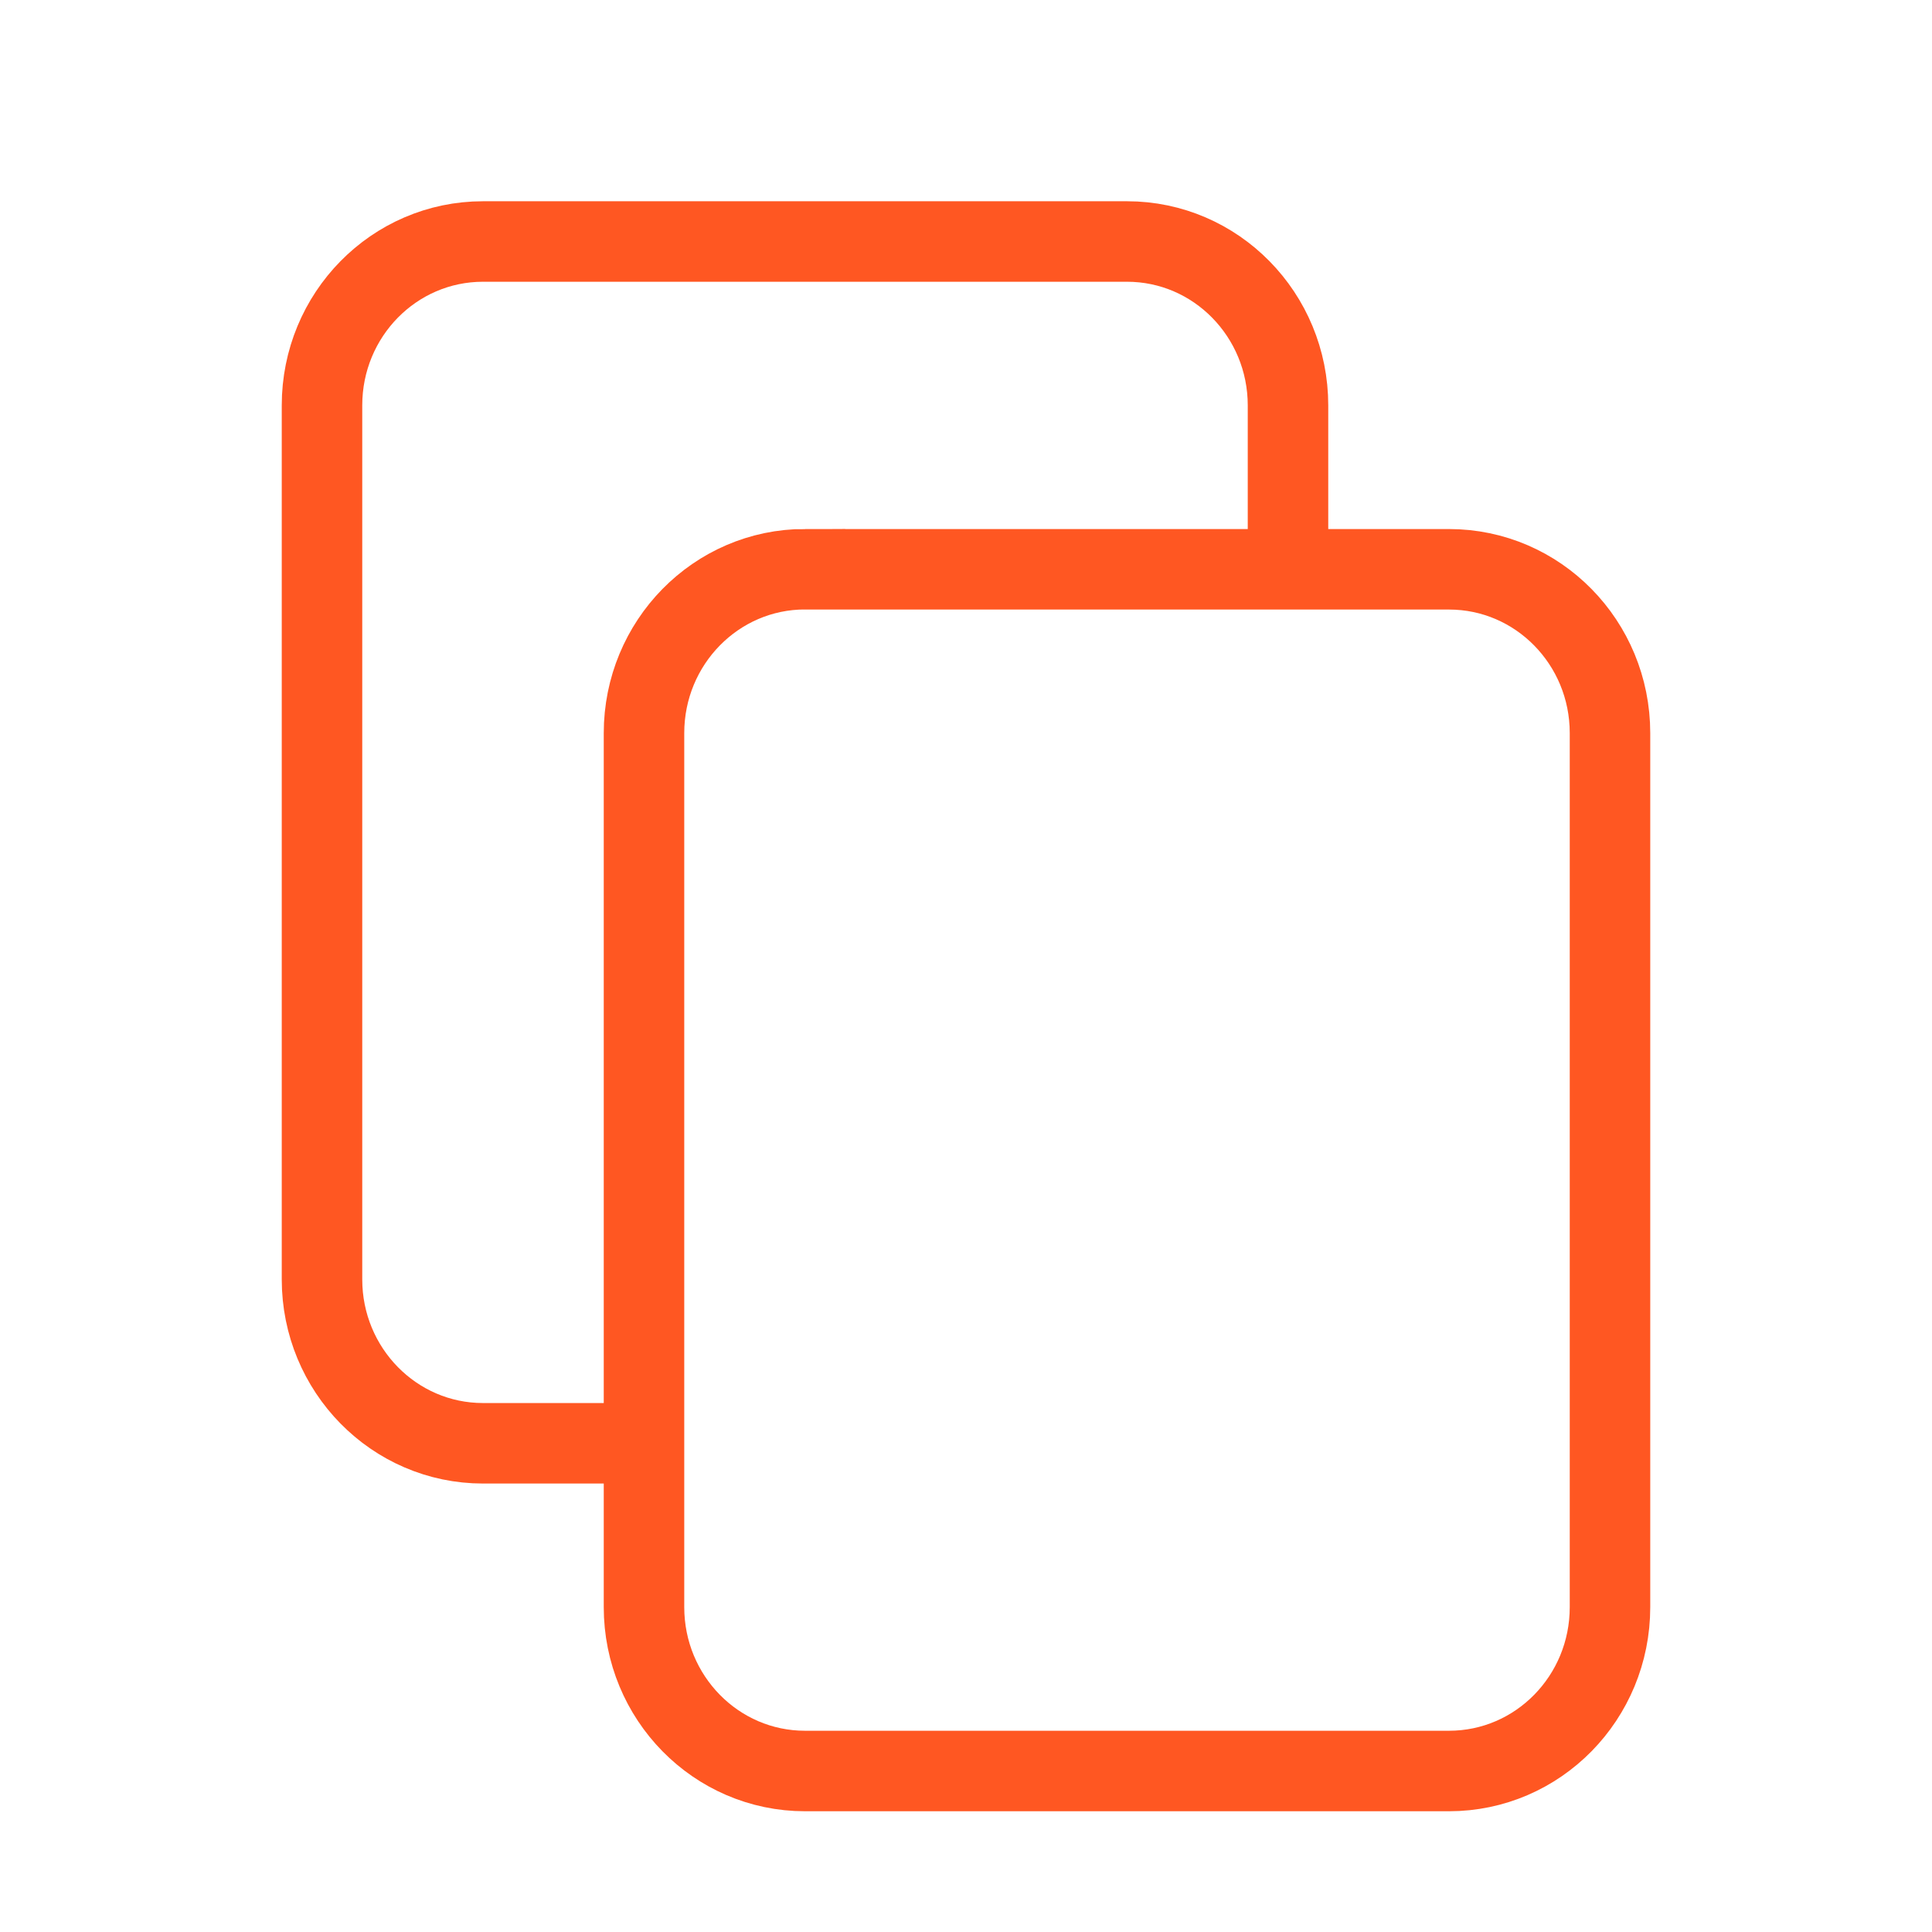
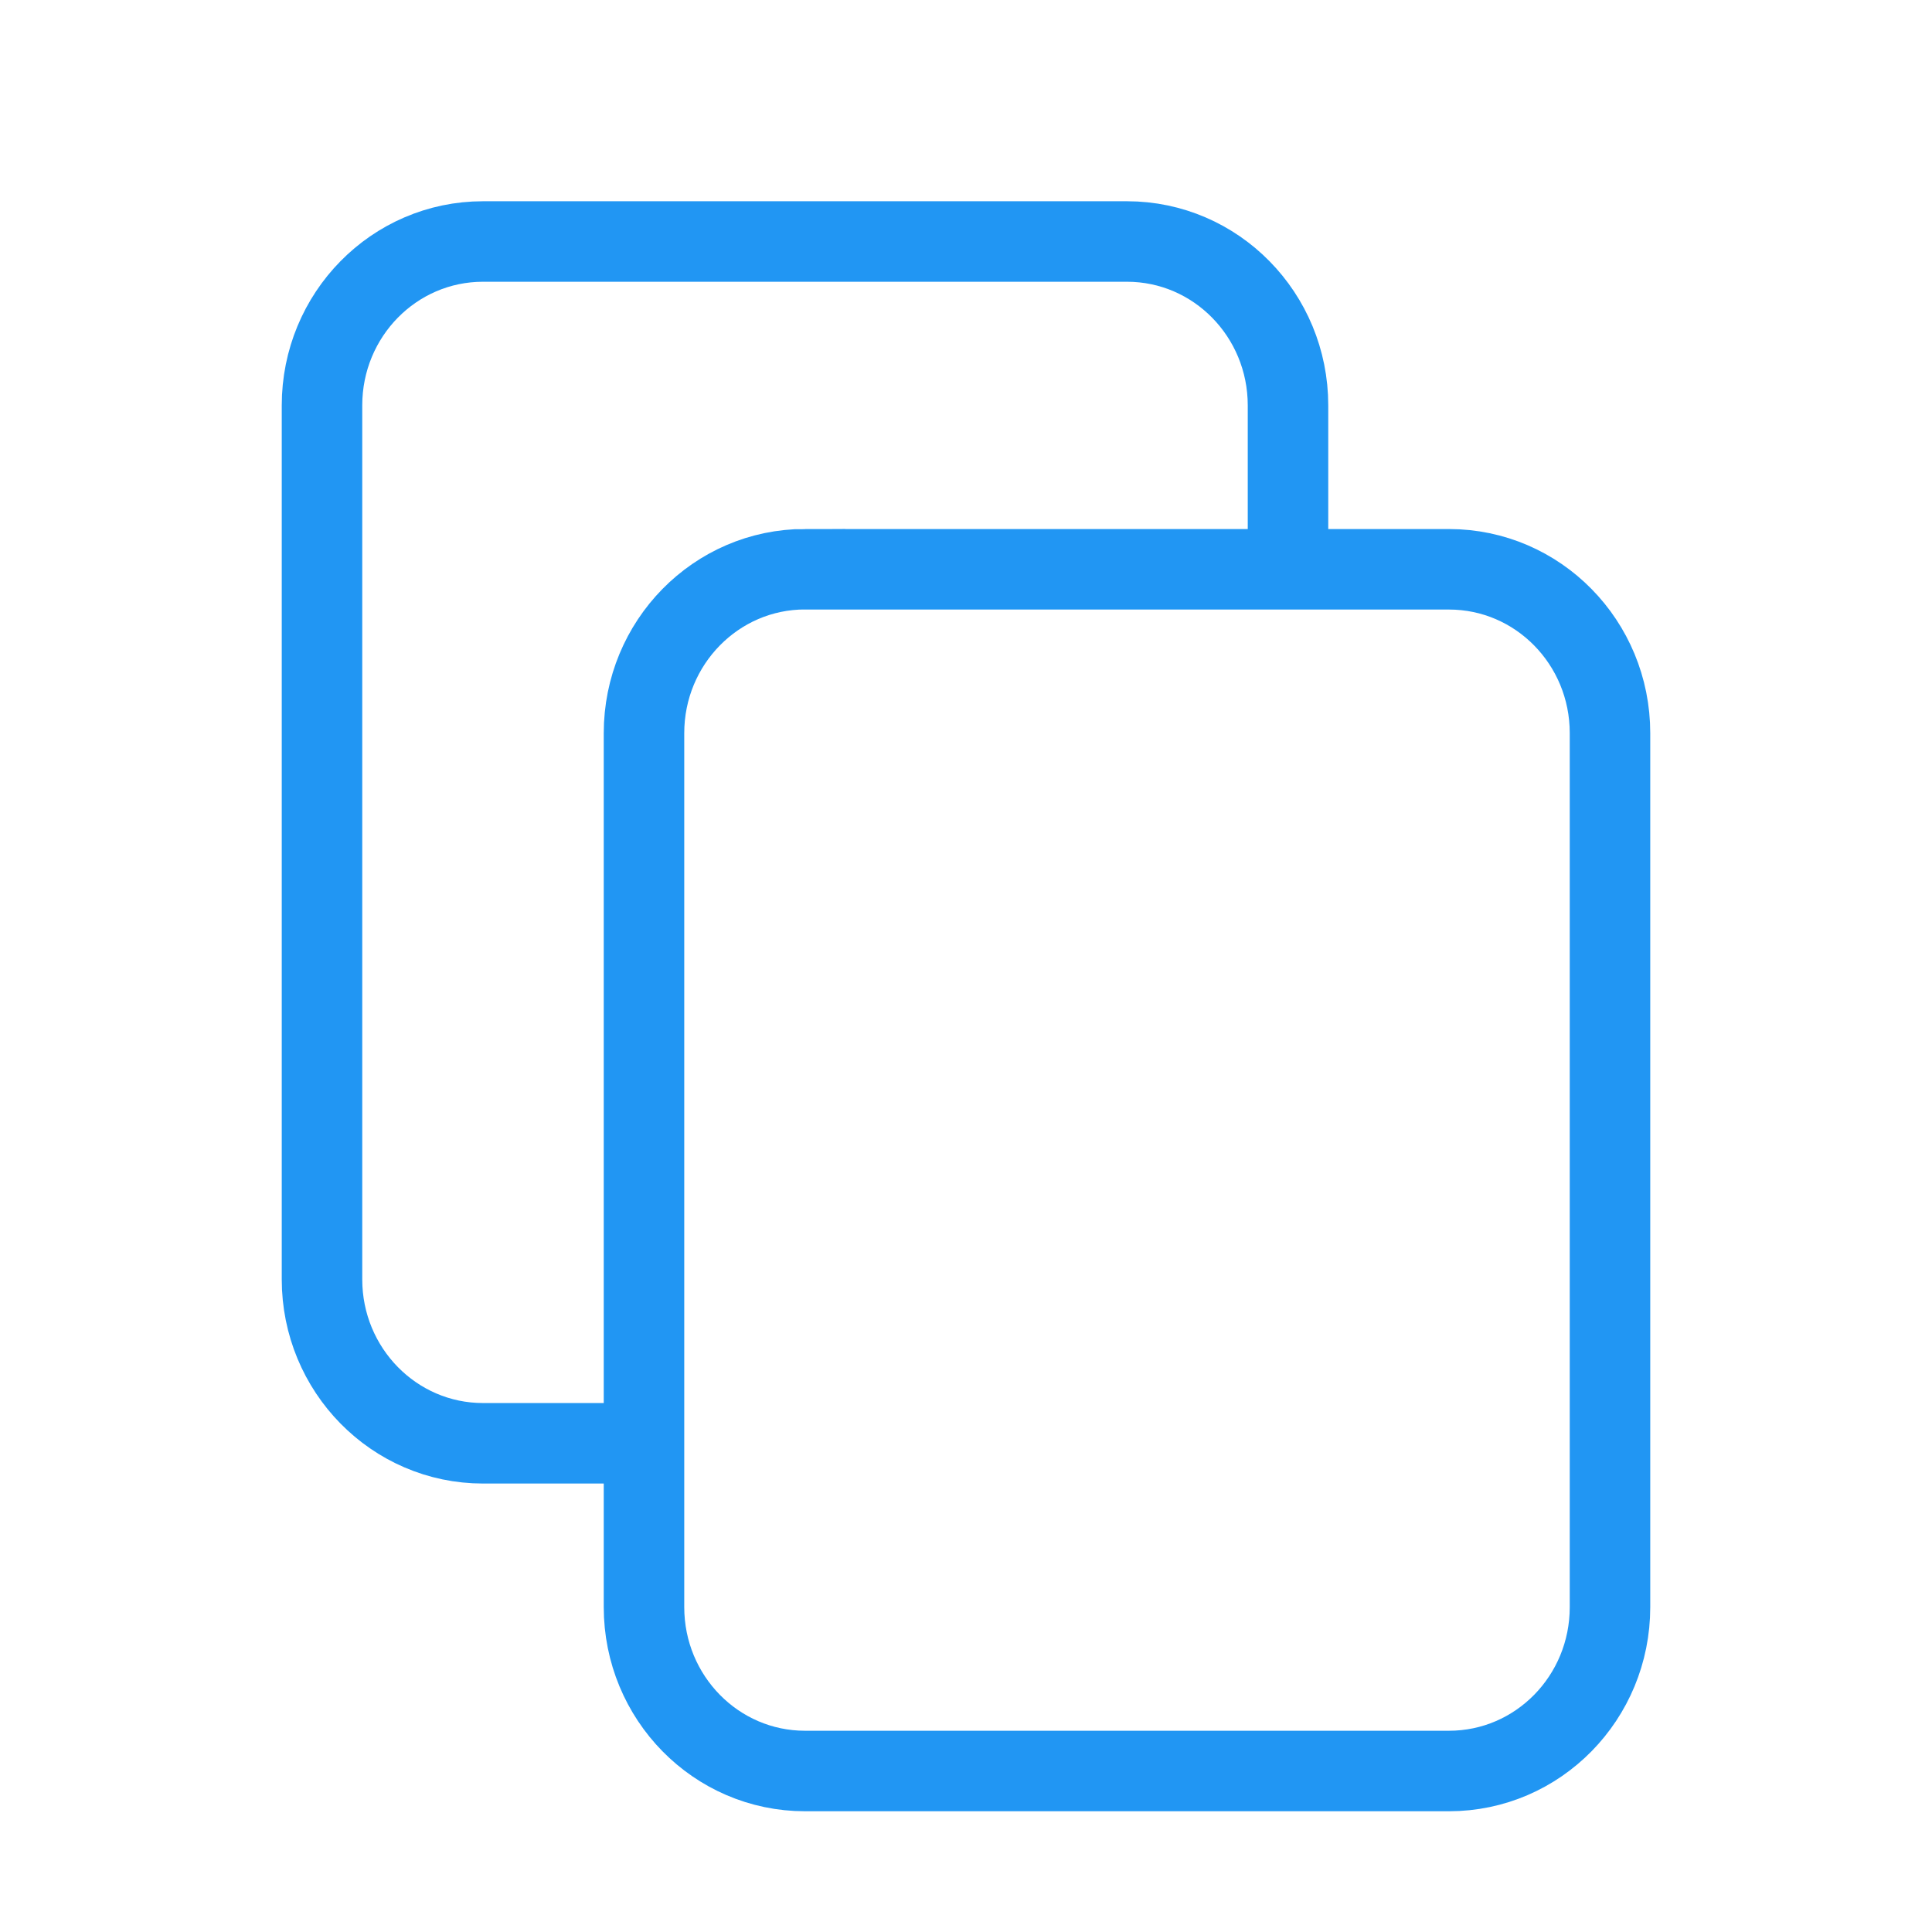
- <svg xmlns="http://www.w3.org/2000/svg" fill="none" shapeRendering="geometricPrecision" stroke="#FF5722" strokeLinecap="round" strokeLinejoin="round" strokeWidth="1.5" viewBox="0 0 24 24" width="14" height="14" version="1.1" id="svg4">
+ <svg xmlns="http://www.w3.org/2000/svg" fill="none" shapeRendering="geometricPrecision" stroke="#2196F3" strokeLinecap="round" strokeLinejoin="round" strokeWidth="1.5" viewBox="0 0 24 24" width="14" height="14" version="1.1" id="svg4">
  <defs id="defs8" />
  <path d="M8 17.929H6c-1.105 0-2-.912-2-2.036V5.036C4 3.91 4.895 3 6 3h8c1.105 0 2 .911 2 2.036v1.866m-6 .17h8c1.105 0 2 .91 2 2.035v10.857C20 21.09 19.105 22 18 22h-8c-1.105 0-2-.911-2-2.036V9.107c0-1.124.895-2.036 2-2.036z" id="path2" />
</svg>
